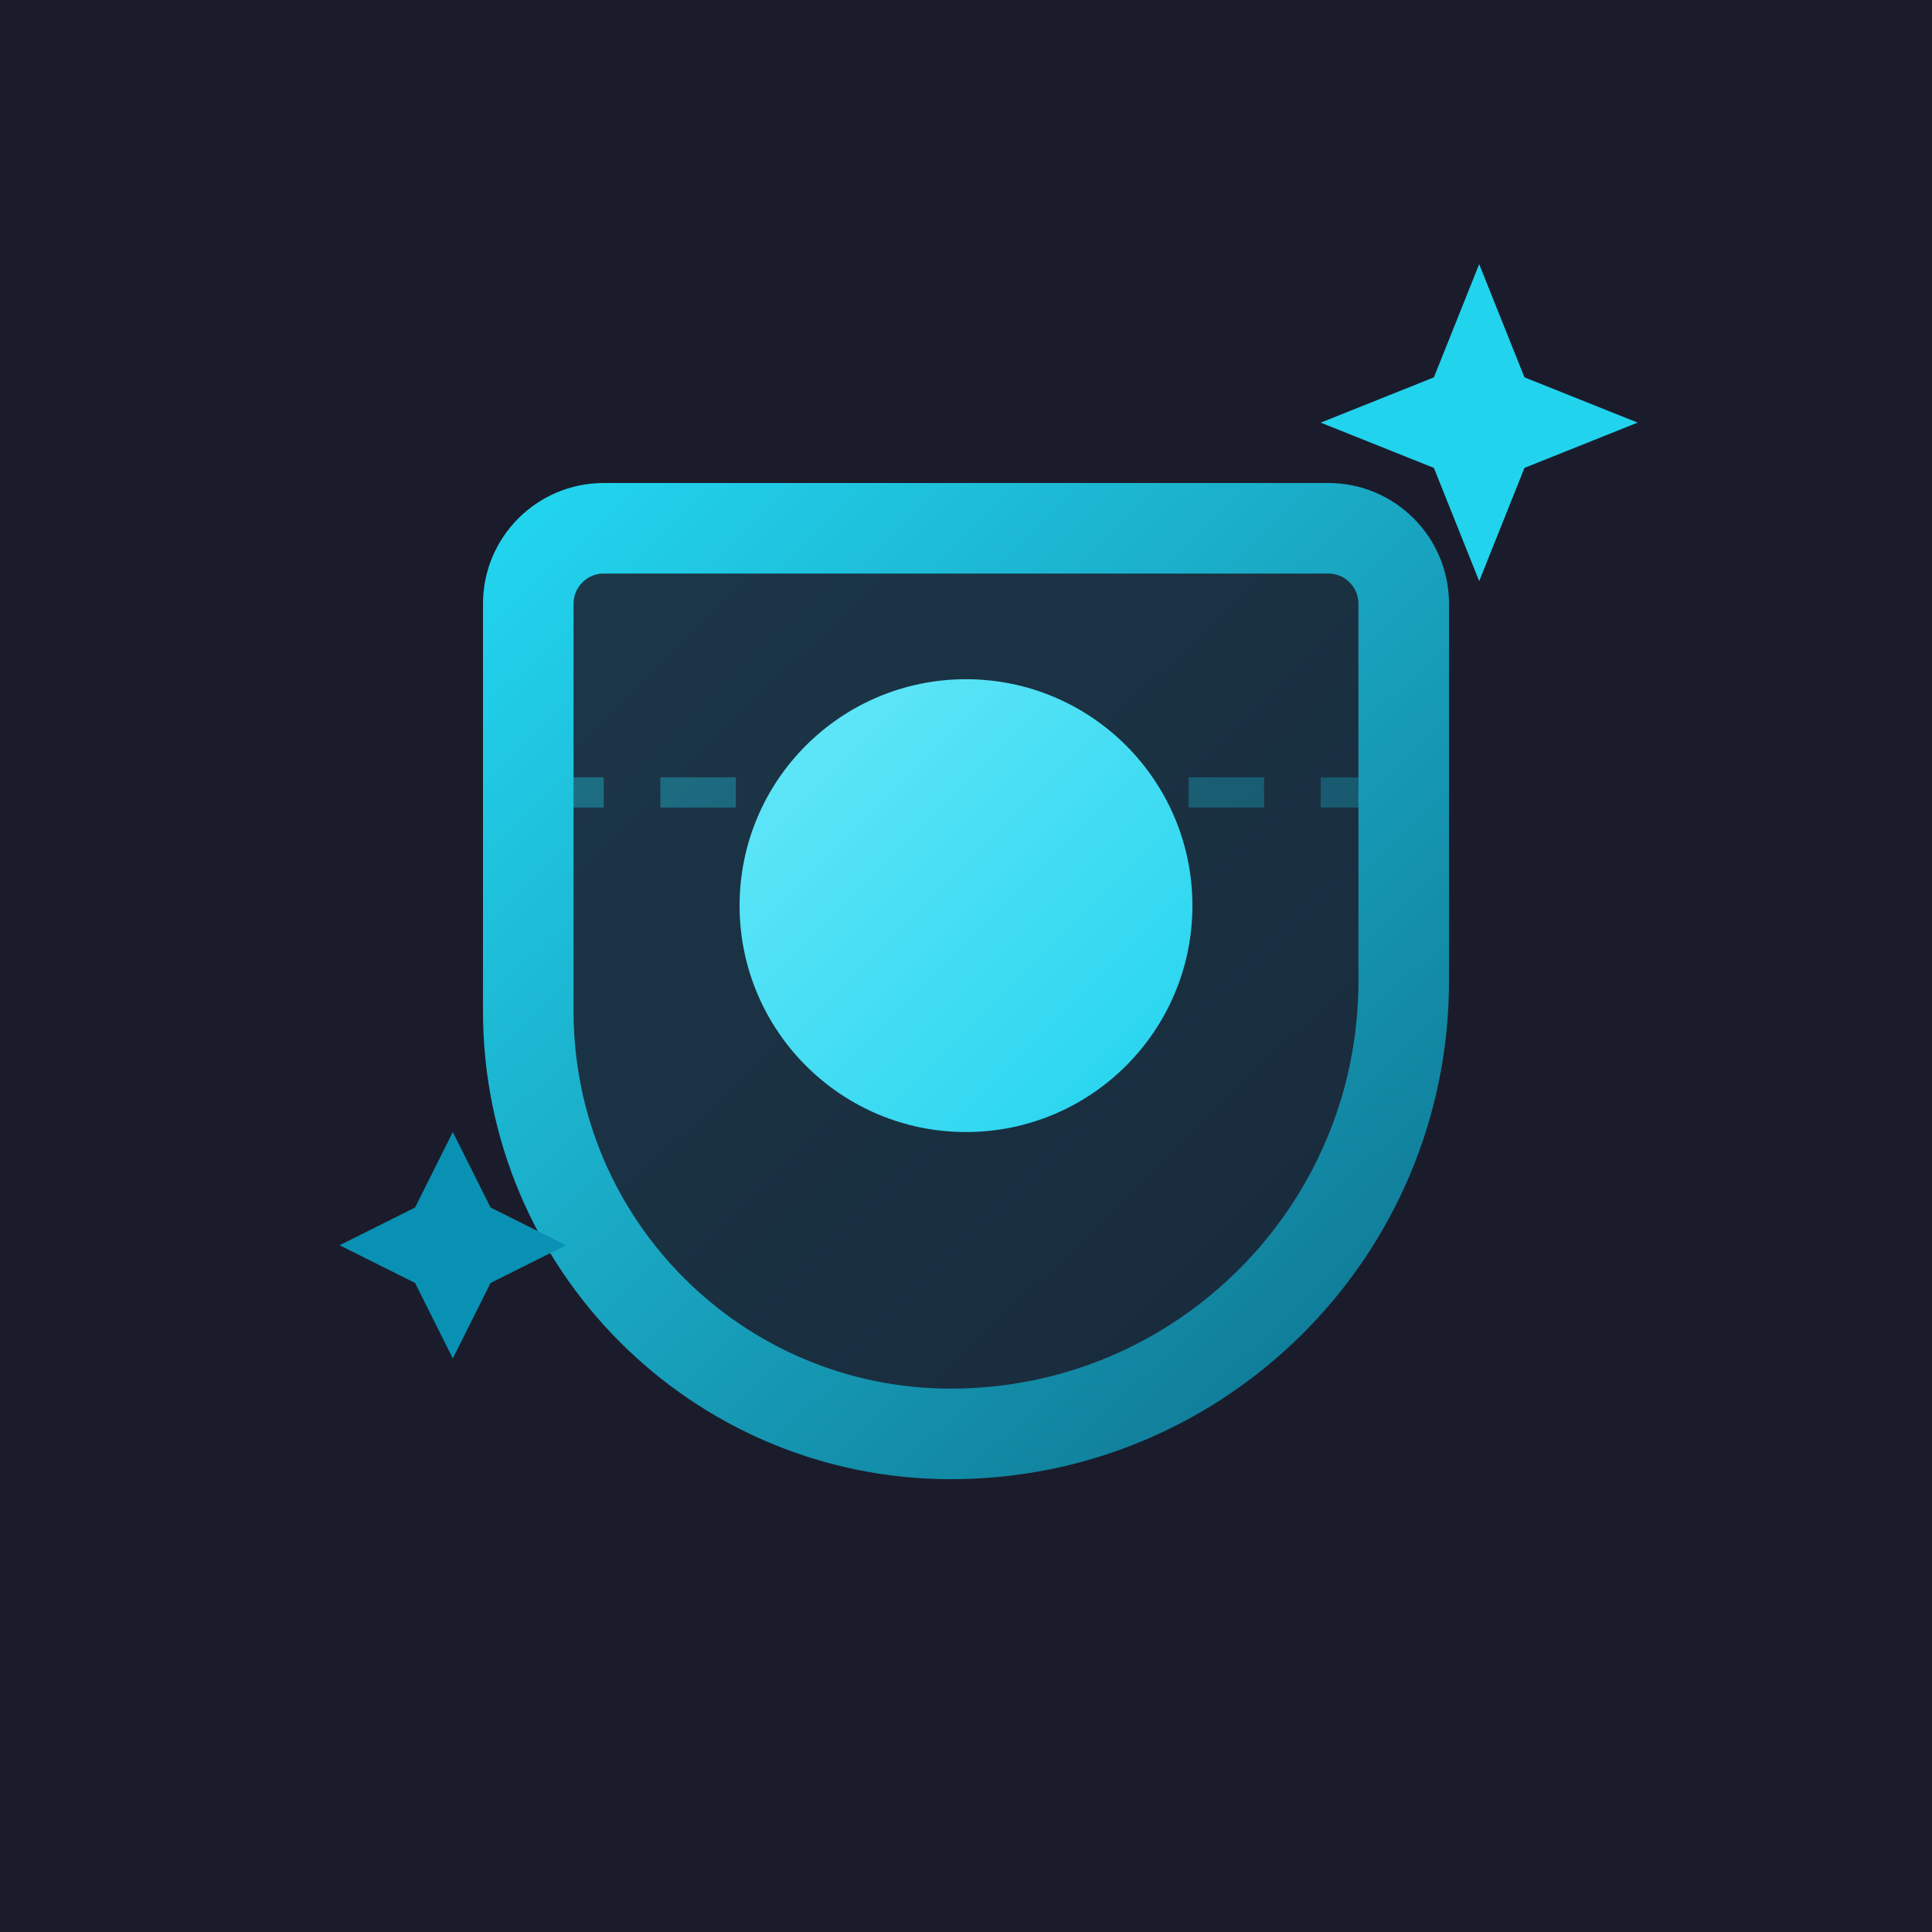
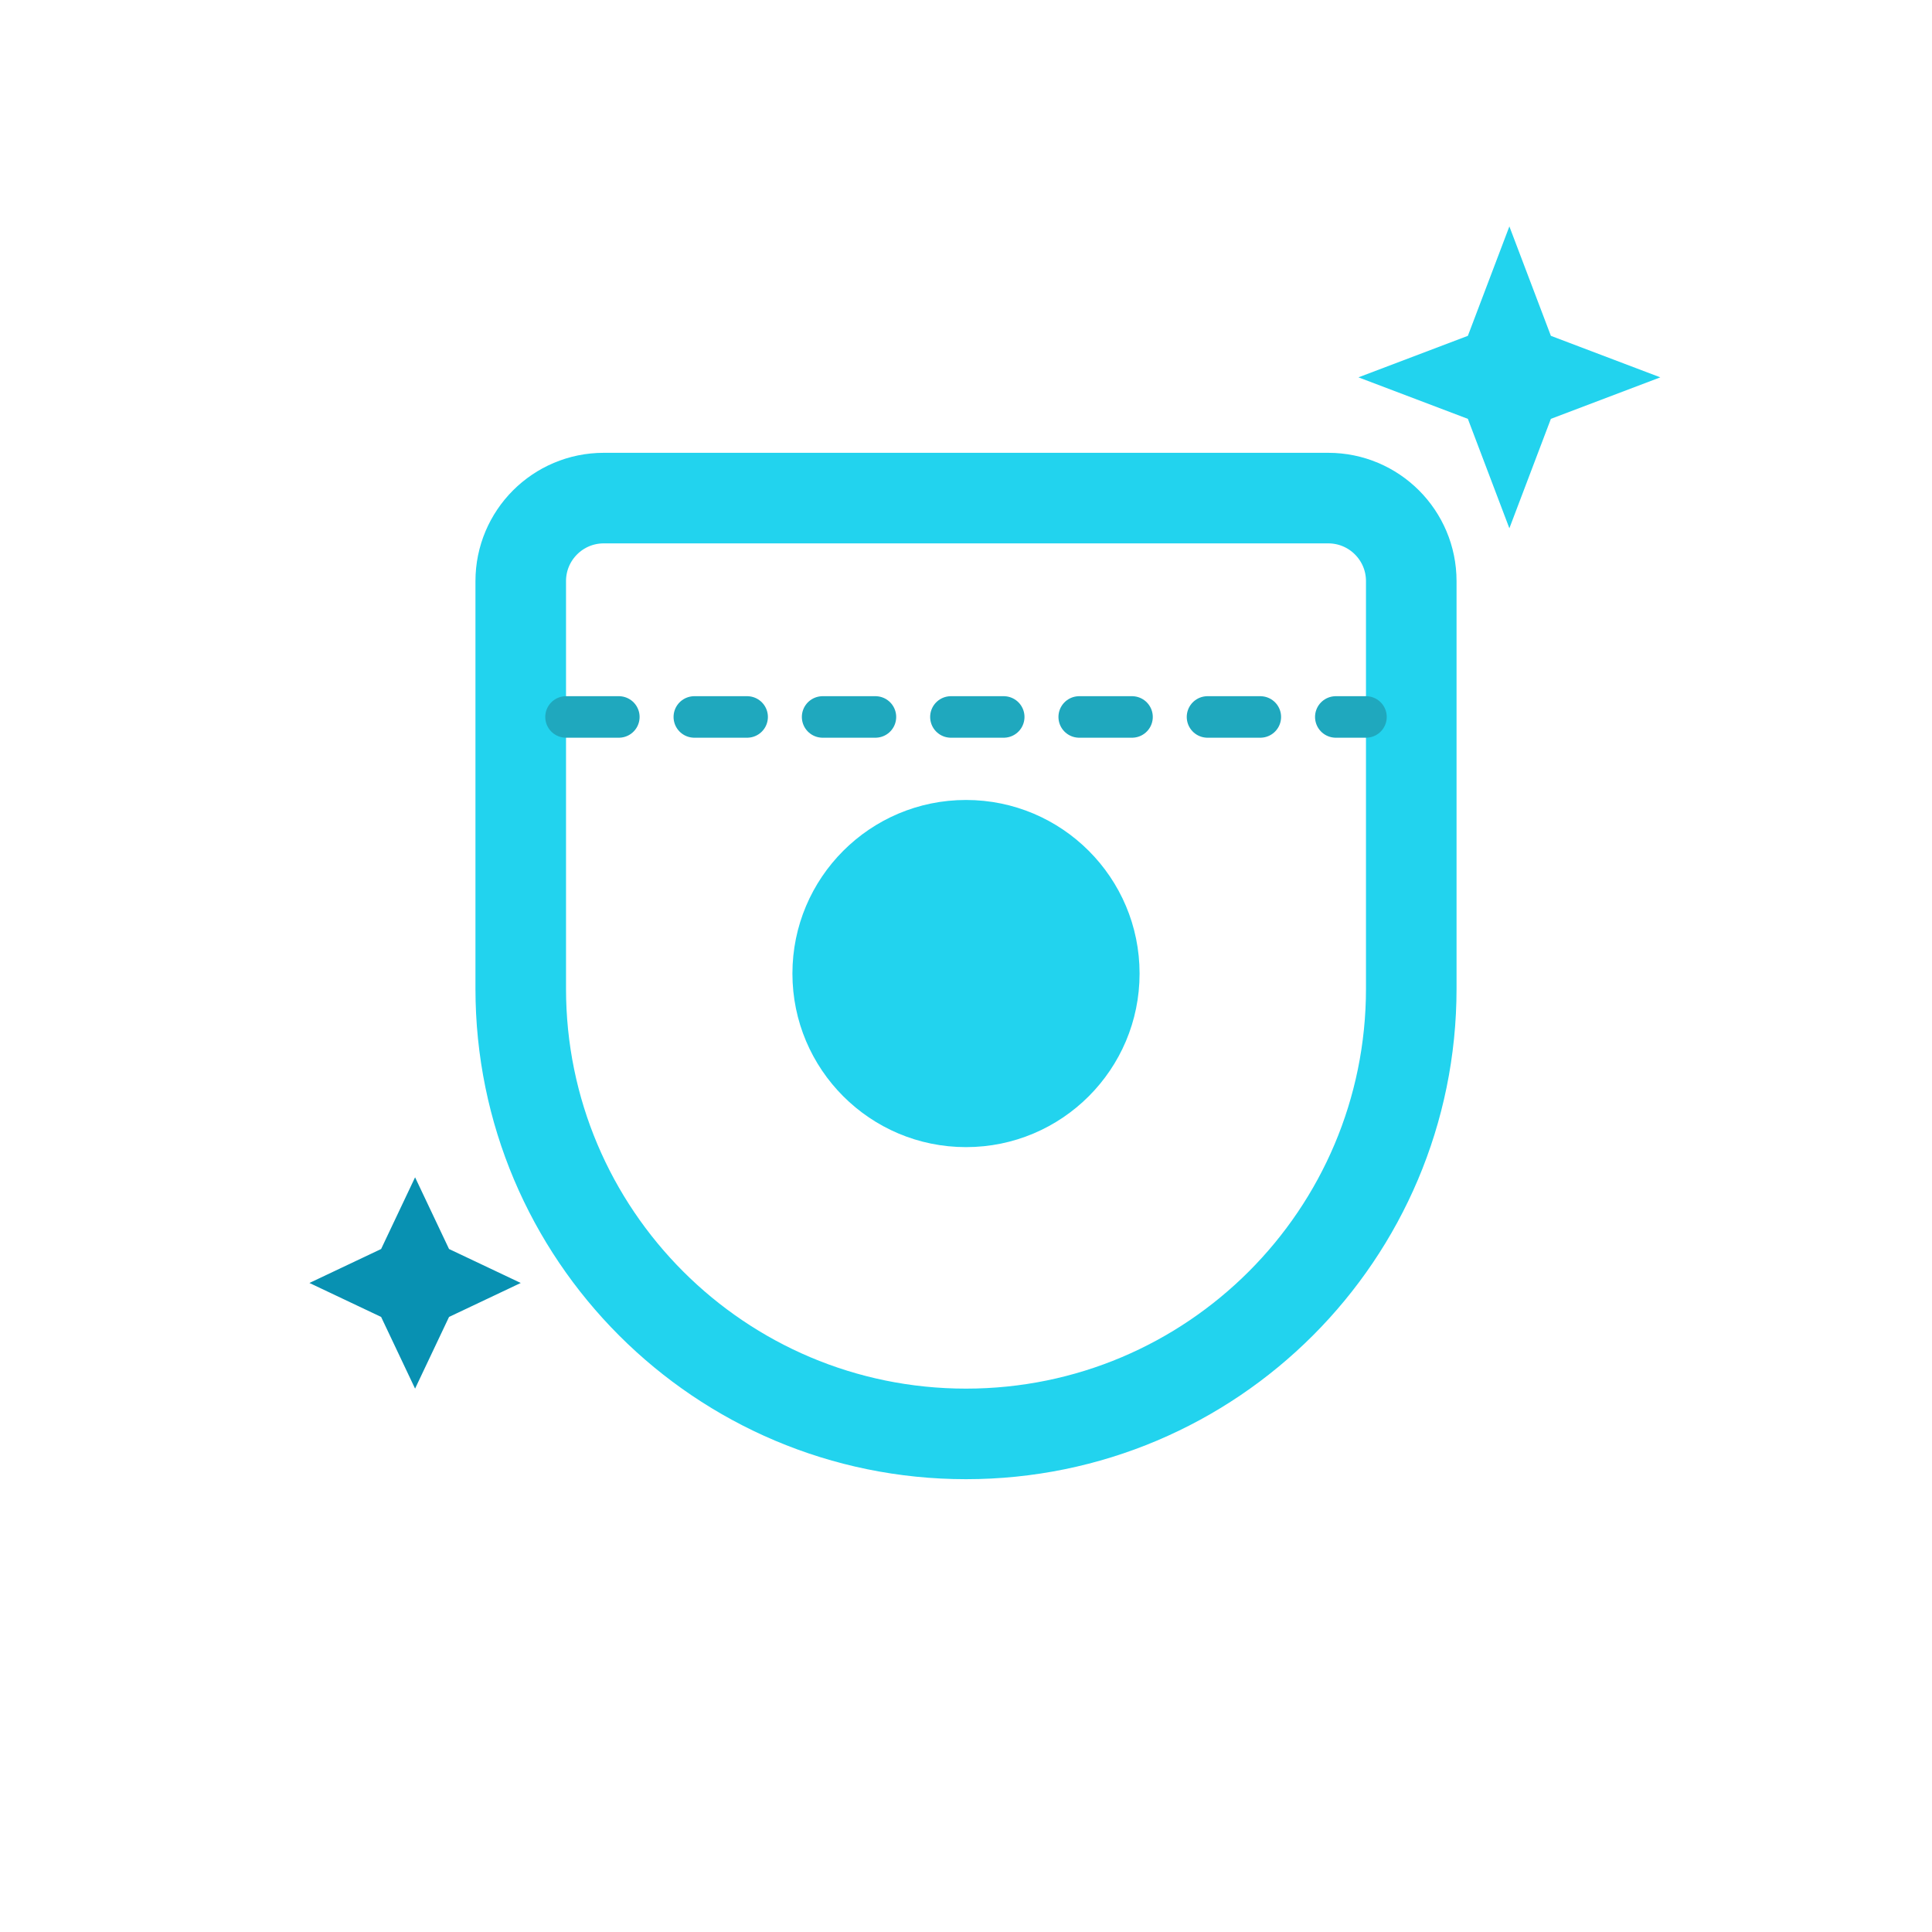
<svg xmlns="http://www.w3.org/2000/svg" width="512" height="512" viewBox="0 0 512 512" fill="none">
-   <rect width="512" height="512" fill="#1A1C2C" />
-   <path d="M140 160C140 148.954 148.954 140 160 140H352C363.046 140 372 148.954 372 160V260C372 326.274 318.274 380 252 380C190.141 380 140 329.859 140 268V160Z" fill="url(#pocket_grad)" fill-opacity="0.15" stroke="url(#pocket_grad)" stroke-width="24" stroke-linejoin="round" />
-   <path d="M140 210H372" stroke="url(#pocket_grad)" stroke-width="8" stroke-dasharray="20 15" opacity="0.4" />
-   <circle cx="256" cy="240" r="60" fill="url(#coin_grad)" shadow="0 0 20px rgba(34,211,238,0.5)">
-   </circle>
-   <path d="M380 100L392 70L404 100L434 112L404 124L392 154L380 124L350 112L380 100Z" fill="#22D3EE">
-   </path>
-   <path d="M110 320L120 300L130 320L150 330L130 340L120 360L110 340L90 330L110 320Z" fill="#0891B2">
-   </path>
-   <defs>
-     <linearGradient id="pocket_grad" x1="140" y1="140" x2="372" y2="380" gradientUnits="userSpaceOnUse">
-       <stop stop-color="#22D3EE" />
-       <stop offset="1" stop-color="#0E7490" />
-     </linearGradient>
-     <linearGradient id="coin_grad" x1="196" y1="180" x2="316" y2="300" gradientUnits="userSpaceOnUse">
-       <stop stop-color="#67E8F9" />
-       <stop offset="1" stop-color="#22D3EE" />
-     </linearGradient>
-   </defs>
+   <path d="M138 154A22 22 0 0 1 160 132H352A22 22 0 0 1 374 154V262A118 118 0 0 1 138 262Z" stroke="#22D3EE" stroke-width="24" stroke-linejoin="round" />
+   <path d="M150 190H362" stroke="#1FA8BE" stroke-width="11" stroke-linecap="round" stroke-dasharray="14 20" />
+   <circle cx="256" cy="258" r="46" fill="#22D3EE" />
+   <path d="M389 89L400 60L411 89L440 100L411 111L400 140L389 111L360 100Z" fill="#22D3EE" />
+   <path d="M101 331L110 312L119 331L138 340L119 349L110 368L101 349L82 340Z" fill="#0891B2" />
</svg>
